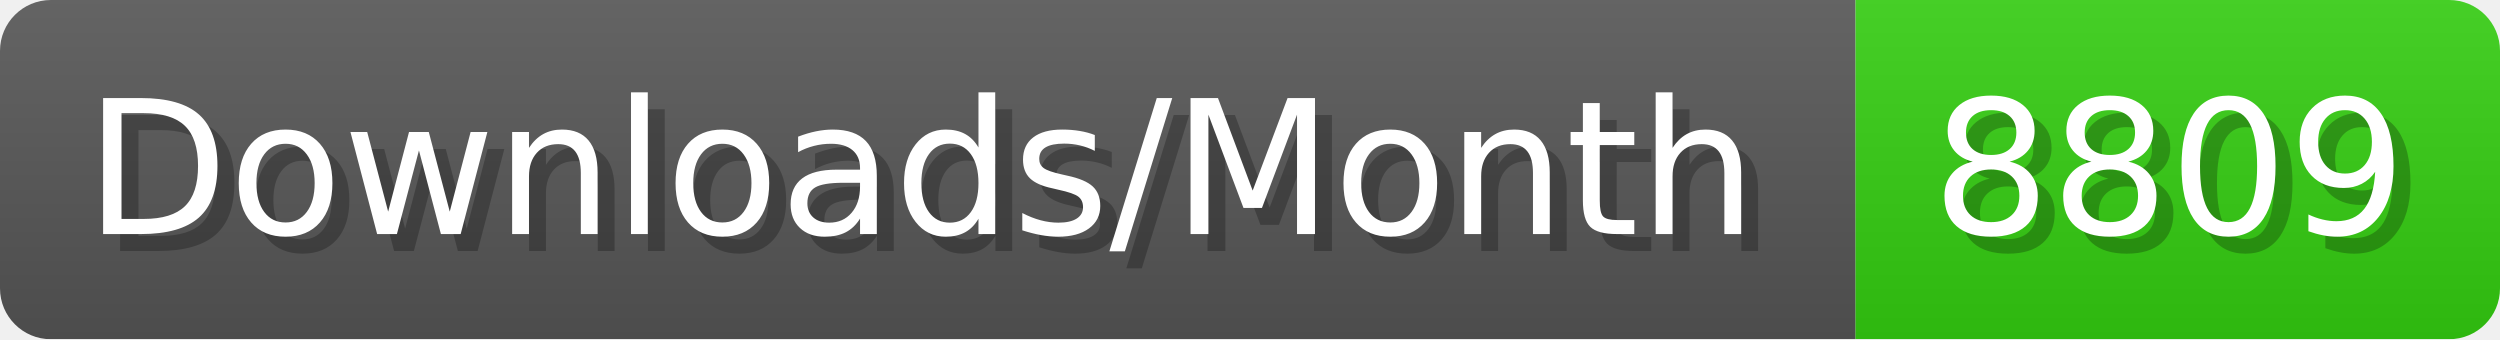
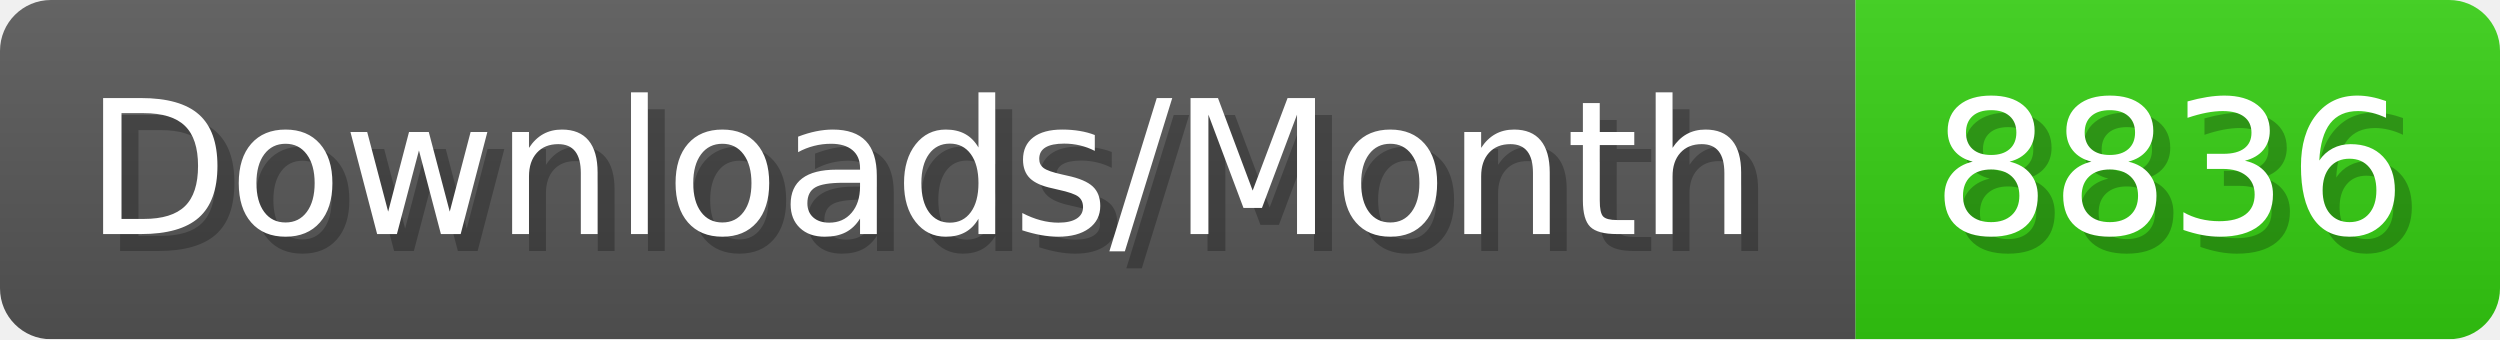
- <svg xmlns="http://www.w3.org/2000/svg" width="147.4" height="20" viewBox="0 0 1474 200" role="img" aria-label="Downloads/Month: 8809">
+ <svg xmlns="http://www.w3.org/2000/svg" width="147.4" height="20" viewBox="0 0 1474 200" role="img" aria-label="Downloads/Month: 8836">
  <linearGradient id="YlXUI" x2="0" y2="100%">
    <stop offset="0" stop-opacity=".1" stop-color="#EEE" />
    <stop offset="1" stop-opacity=".1" />
  </linearGradient>
  <mask id="JHhop">
    <rect width="1474" height="200" rx="30" fill="#FFF" />
  </mask>
  <g mask="url(#JHhop)">
    <rect width="1094" height="200" fill="#555" />
    <rect width="380" height="200" fill="#3C1" x="1094" />
    <rect width="1474" height="200" fill="url(#YlXUI)" />
  </g>
  <g aria-hidden="true" fill="#fff" text-anchor="start" font-family="Verdana,DejaVu Sans,sans-serif" font-size="110">
    <text x="60" y="148" textLength="994" fill="#000" opacity="0.25">Downloads/Month</text>
    <text x="50" y="138" textLength="994">Downloads/Month</text>
-     <text x="1149" y="148" textLength="280" fill="#000" opacity="0.25">8809</text>
-     <text x="1139" y="138" textLength="280">8809</text>
+     <text x="1149" y="148" textLength="280" fill="#000" opacity="0.25">8836</text>
+     <text x="1139" y="138" textLength="280">8836</text>
  </g>
</svg>
